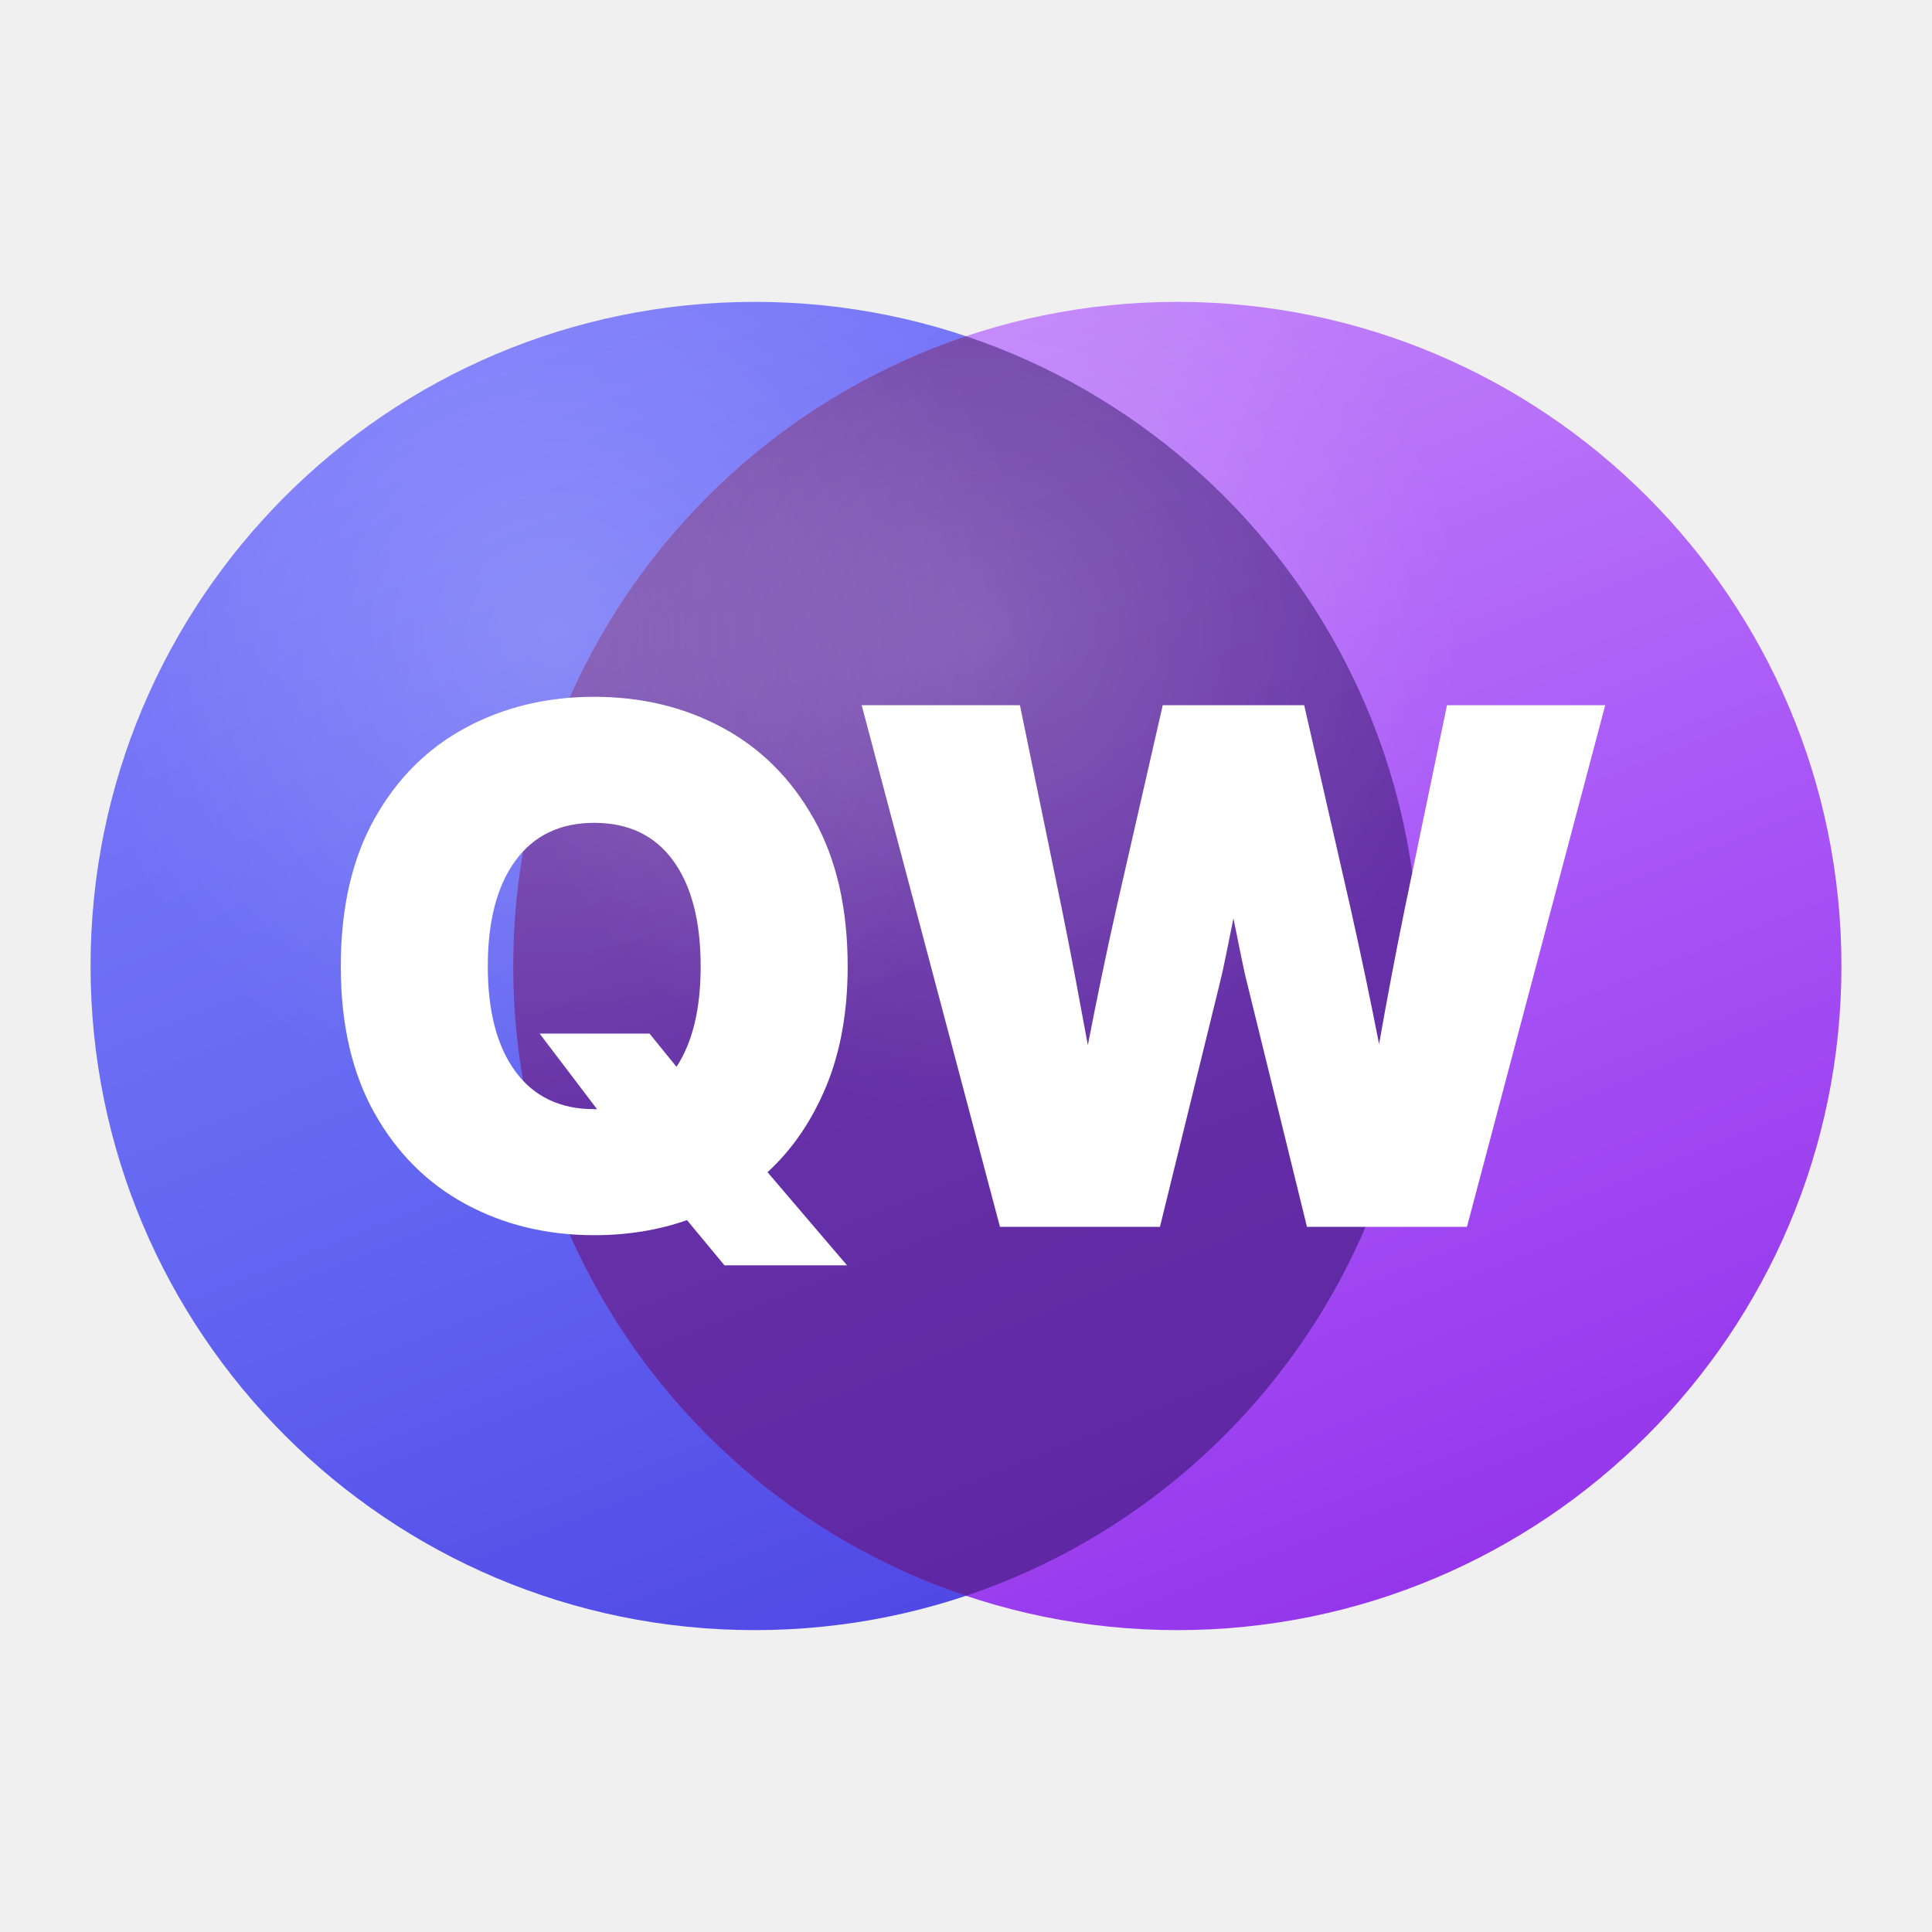
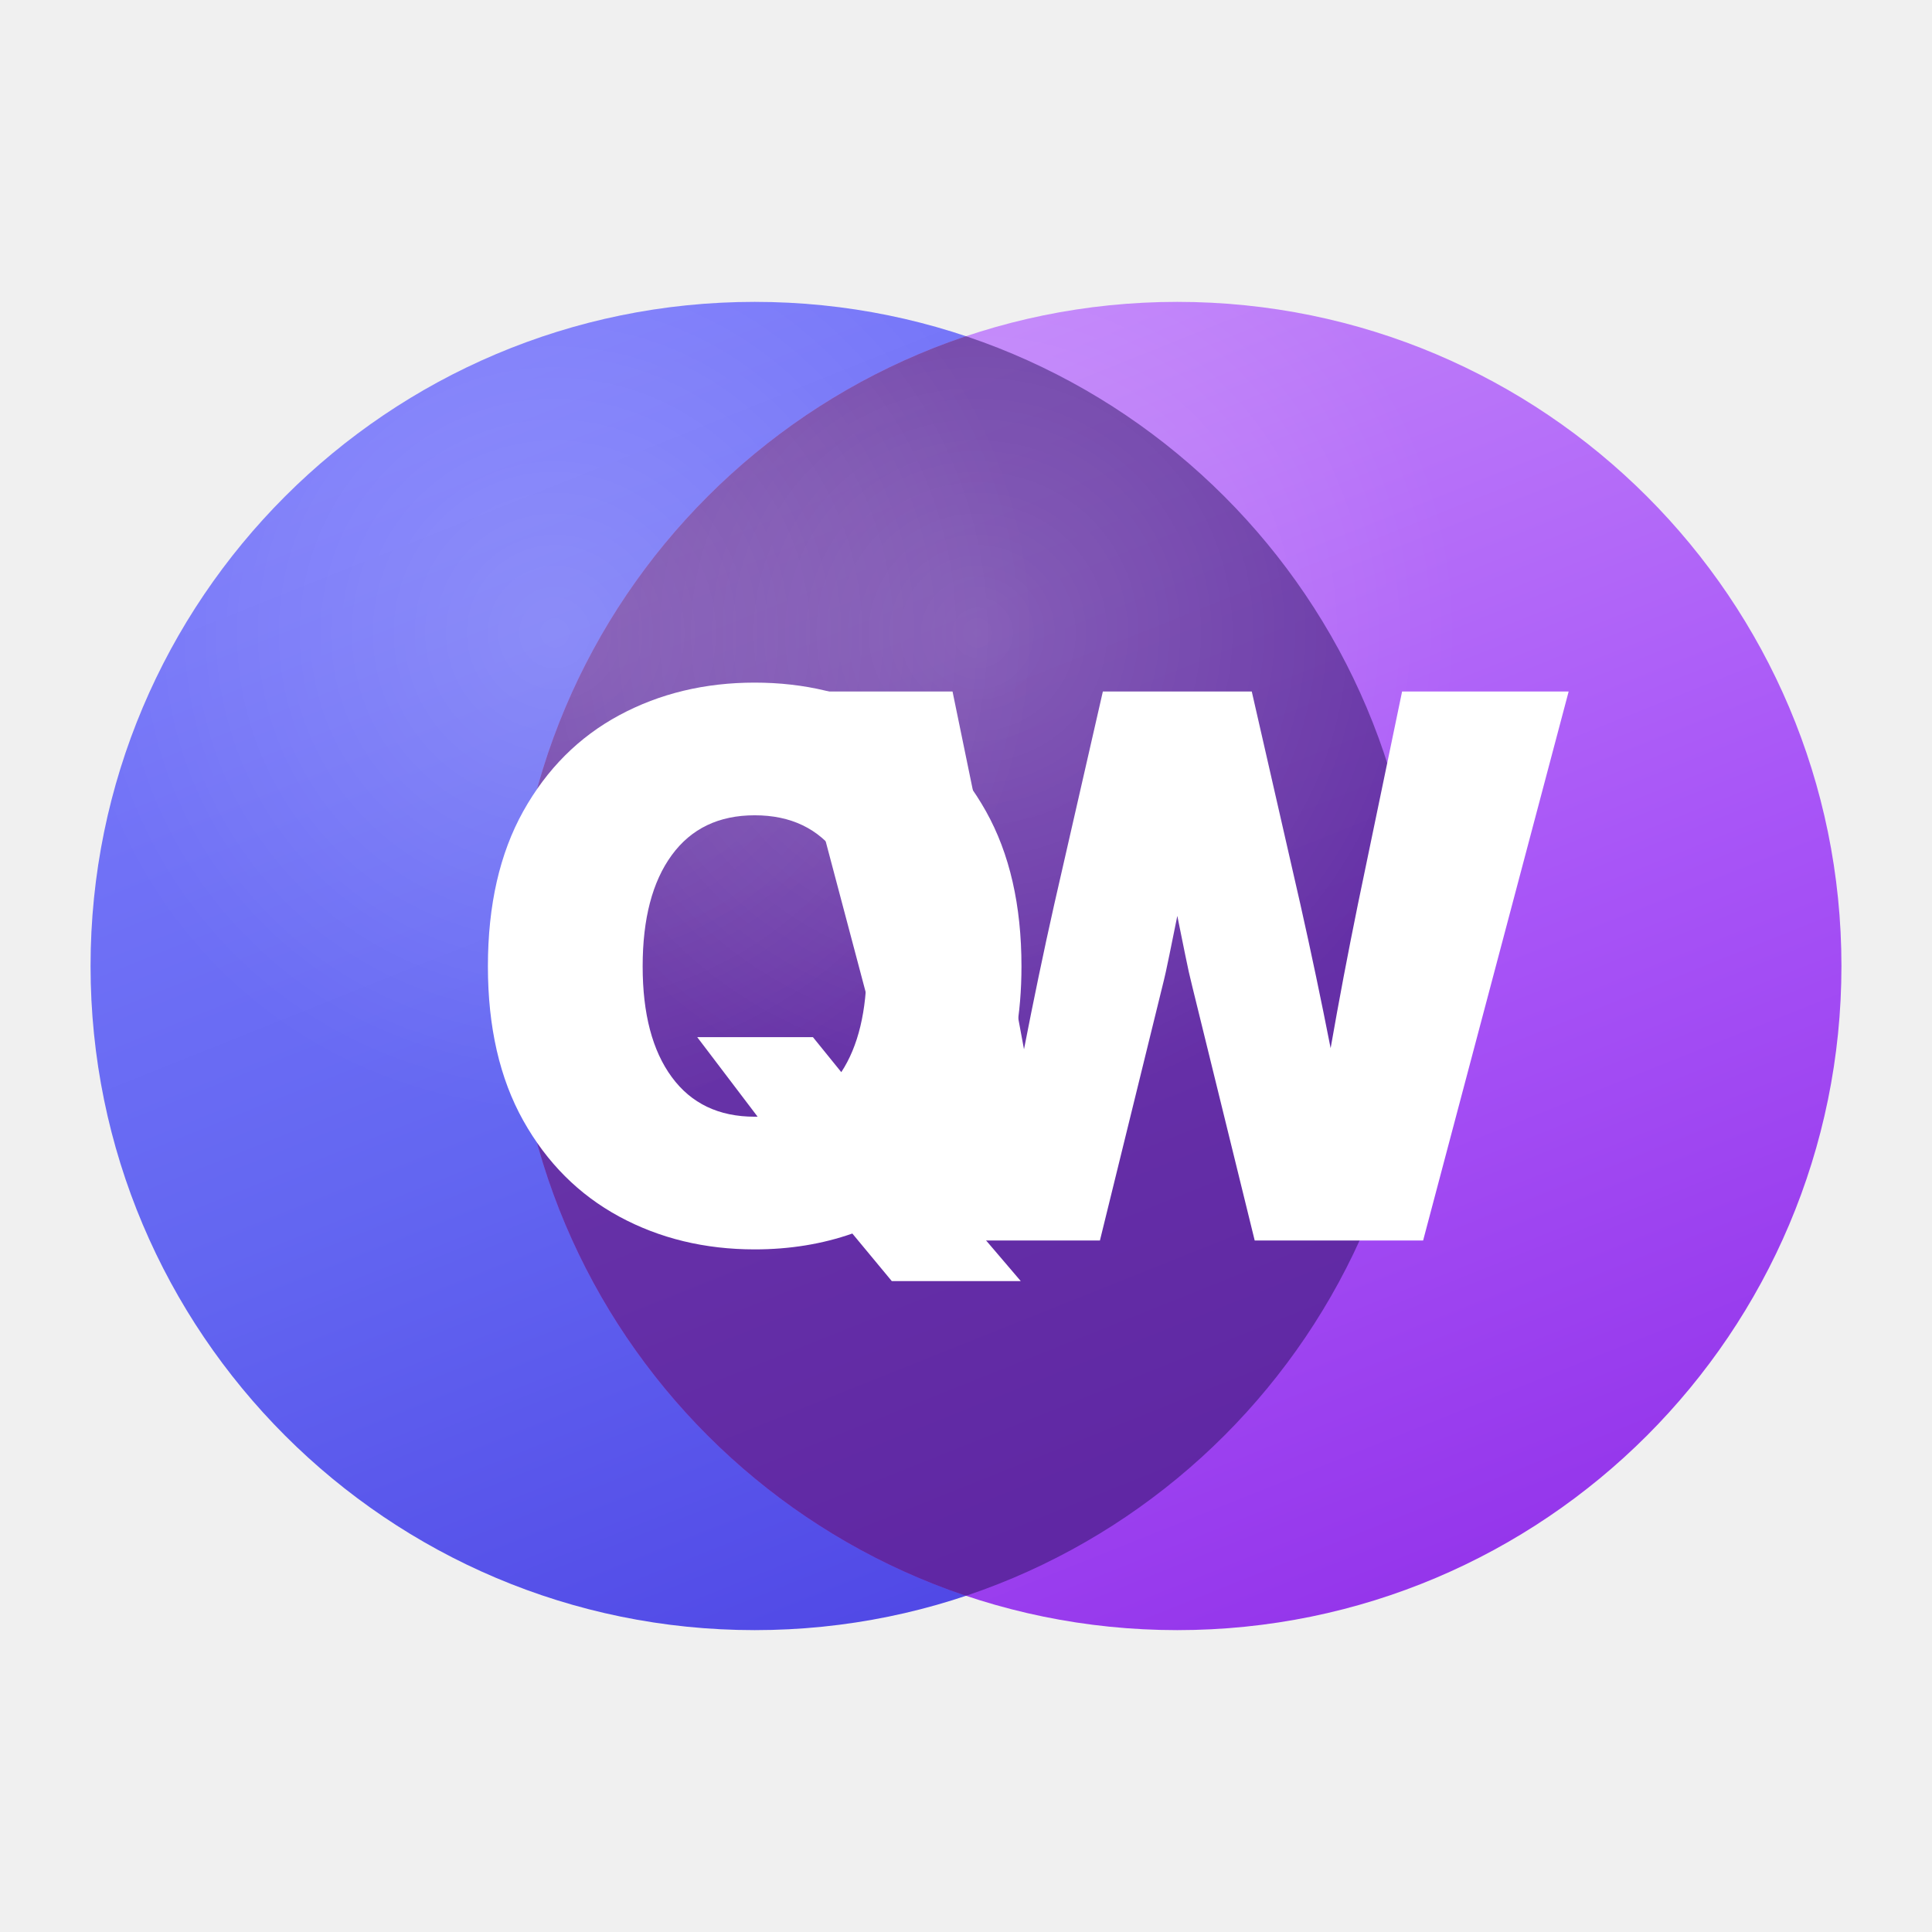
<svg xmlns="http://www.w3.org/2000/svg" viewBox="0 0 32 32" width="32" height="32">
  <defs>
    <linearGradient id="a" x1="30%" y1="0%" x2="70%" y2="100%">
      <stop offset="0%" stop-color="#7D7CFB" />
      <stop offset="55%" stop-color="#6366F1" />
      <stop offset="100%" stop-color="#4F46E5" />
    </linearGradient>
    <linearGradient id="b" x1="30%" y1="0%" x2="70%" y2="100%">
      <stop offset="0%" stop-color="#C286FA" />
      <stop offset="55%" stop-color="#A855F7" />
      <stop offset="100%" stop-color="#9333EA" />
    </linearGradient>
    <radialGradient id="h" cx="35%" cy="25%" r="60%">
      <stop offset="0%" stop-color="#ffffff" stop-opacity="0.18" />
      <stop offset="60%" stop-color="#ffffff" stop-opacity="0" />
    </radialGradient>
    <clipPath id="c">
      <circle cx="12.5" cy="16" r="11" />
    </clipPath>
  </defs>
  <circle cx="12.5" cy="16" r="11" fill="url(#a)" />
  <circle cx="19.5" cy="16" r="11" fill="url(#b)" />
  <circle cx="19.5" cy="16" r="11" fill="#3B1976" opacity="0.62" clip-path="url(#c)" />
  <circle cx="12.5" cy="16" r="11" fill="url(#h)" />
  <circle cx="19.5" cy="16" r="11" fill="url(#h)" />
-   <g transform="translate(16 16) scale(0.0625)">
-     <path fill="#ffffff" d="M-98.53 71.34L-98.53 71.34Q-117.36 71.34-132.62 63.09Q-147.88 54.83-156.79 38.92Q-165.69 23.01-165.69 0.09L-165.69 0.09Q-165.69-23.01-156.79-38.96Q-147.88-54.92-132.62-63.13Q-117.36-71.34-98.53-71.34L-98.53-71.34Q-79.69-71.34-64.48-63.13Q-49.26-54.92-40.31-38.96Q-31.36-23.01-31.36 0.09L-31.36 0.09Q-31.36 18.18-37.06 31.91Q-42.77 45.64-52.60 54.64L-52.60 54.64L-31.54 79.32L-64.01 79.32L-73.94 67.35Q-85.35 71.34-98.53 71.34ZM-97.78 37.94L-113.00 17.91L-83.87 17.91L-76.72 26.72Q-70.32 16.98-70.32 0.09L-70.32 0.09Q-70.32-17.91-77.60-27.92Q-84.89-37.94-98.53-37.94L-98.53-37.94Q-112.07-37.94-119.40-27.92Q-126.73-17.91-126.73 0.09L-126.73 0.09Q-126.73 18.00-119.40 27.97Q-112.07 37.94-98.53 37.94L-98.53 37.94Q-98.15 37.94-97.78 37.94L-97.78 37.94ZM51.40 69.12L9.00 69.12L-27.65-69.12L14.29-69.12L25.33-15.49Q27.18-6.40 28.90 2.74Q30.62 11.88 32.29 20.97L32.29 20.97Q34.05 11.88 35.95 2.74Q37.85-6.40 39.89-15.49L39.89-15.49L52.14-69.12L89.62-69.12L101.87-15.49Q103.91-6.40 105.81 2.64Q107.71 11.69 109.47 20.69L109.47 20.69Q111.05 11.69 112.77 2.64Q114.48-6.40 116.34-15.49L116.34-15.49L127.47-69.12L169.40-69.12L132.76 69.12L90.36 69.12L74.68 5.29Q73.75 1.67 72.87-2.78Q71.99-7.24 70.88-12.62L70.88-12.62Q69.77-7.24 68.88-2.78Q68.00 1.67 67.08 5.29L67.08 5.29L51.40 69.12Z" />
+   <g transform="translate(12.5 16) scale(0.0625)">
+     <path fill="#ffffff" d="M0 75.10L0 75.10Q-19.82 75.10-35.89 66.41Q-51.95 57.71-61.33 40.97Q-70.70 24.22-70.70 0.10L-70.70 0.10Q-70.70-24.22-61.33-41.02Q-51.95-57.81-35.89-66.46Q-19.82-75.10 0-75.10L0-75.10Q19.82-75.10 35.84-66.46Q51.86-57.81 61.28-41.02Q70.70-24.22 70.70 0.10L70.70 0.10Q70.70 19.14 64.70 33.59Q58.69 48.05 48.34 57.52L48.34 57.52L70.51 83.50L36.33 83.50L25.88 70.90Q13.87 75.10 0 75.10ZM0.78 39.94L-15.23 18.85L15.43 18.85L22.95 28.13Q29.69 17.87 29.69 0.10L29.69 0.10Q29.69-18.85 22.02-29.39Q14.36-39.94 0-39.94L0-39.94Q-14.26-39.94-21.97-29.39Q-29.69-18.85-29.69 0.10L-29.69 0.10Q-29.69 18.95-21.97 29.44Q-14.26 39.94 0 39.94L0 39.94Q0.39 39.94 0.78 39.94L0.78 39.94Z" />
+   </g>
+   <g transform="translate(19.5 16) scale(0.0625)">
+     <path fill="#ffffff" d="M-20.51 72.75L-65.14 72.75L-103.71-72.75L-59.57-72.75L-47.95-16.31Q-46.00-6.74-44.19 2.88Q-42.38 12.50-40.63 22.07L-40.63 22.07Q-38.77 12.50-36.77 2.88Q-34.77-6.74-32.62-16.31L-32.62-16.31L-19.73-72.75L19.73-72.75L32.62-16.31Q34.77-6.74 36.77 2.78Q38.77 12.30 40.63 21.78L40.63 21.78Q42.29 12.30 44.09 2.78Q45.90-6.74 47.85-16.31L47.85-16.31L59.57-72.75L103.71-72.75L65.14 72.75L20.51 72.75L4.00 5.57Q3.03 1.76 2.10-2.93Q1.17-7.62 0-13.28L0-13.28Q-1.17-7.62-2.10-2.93Q-3.03 1.76-4.00 5.57L-4.00 5.57L-20.51 72.75Z" />
  </g>
</svg>
